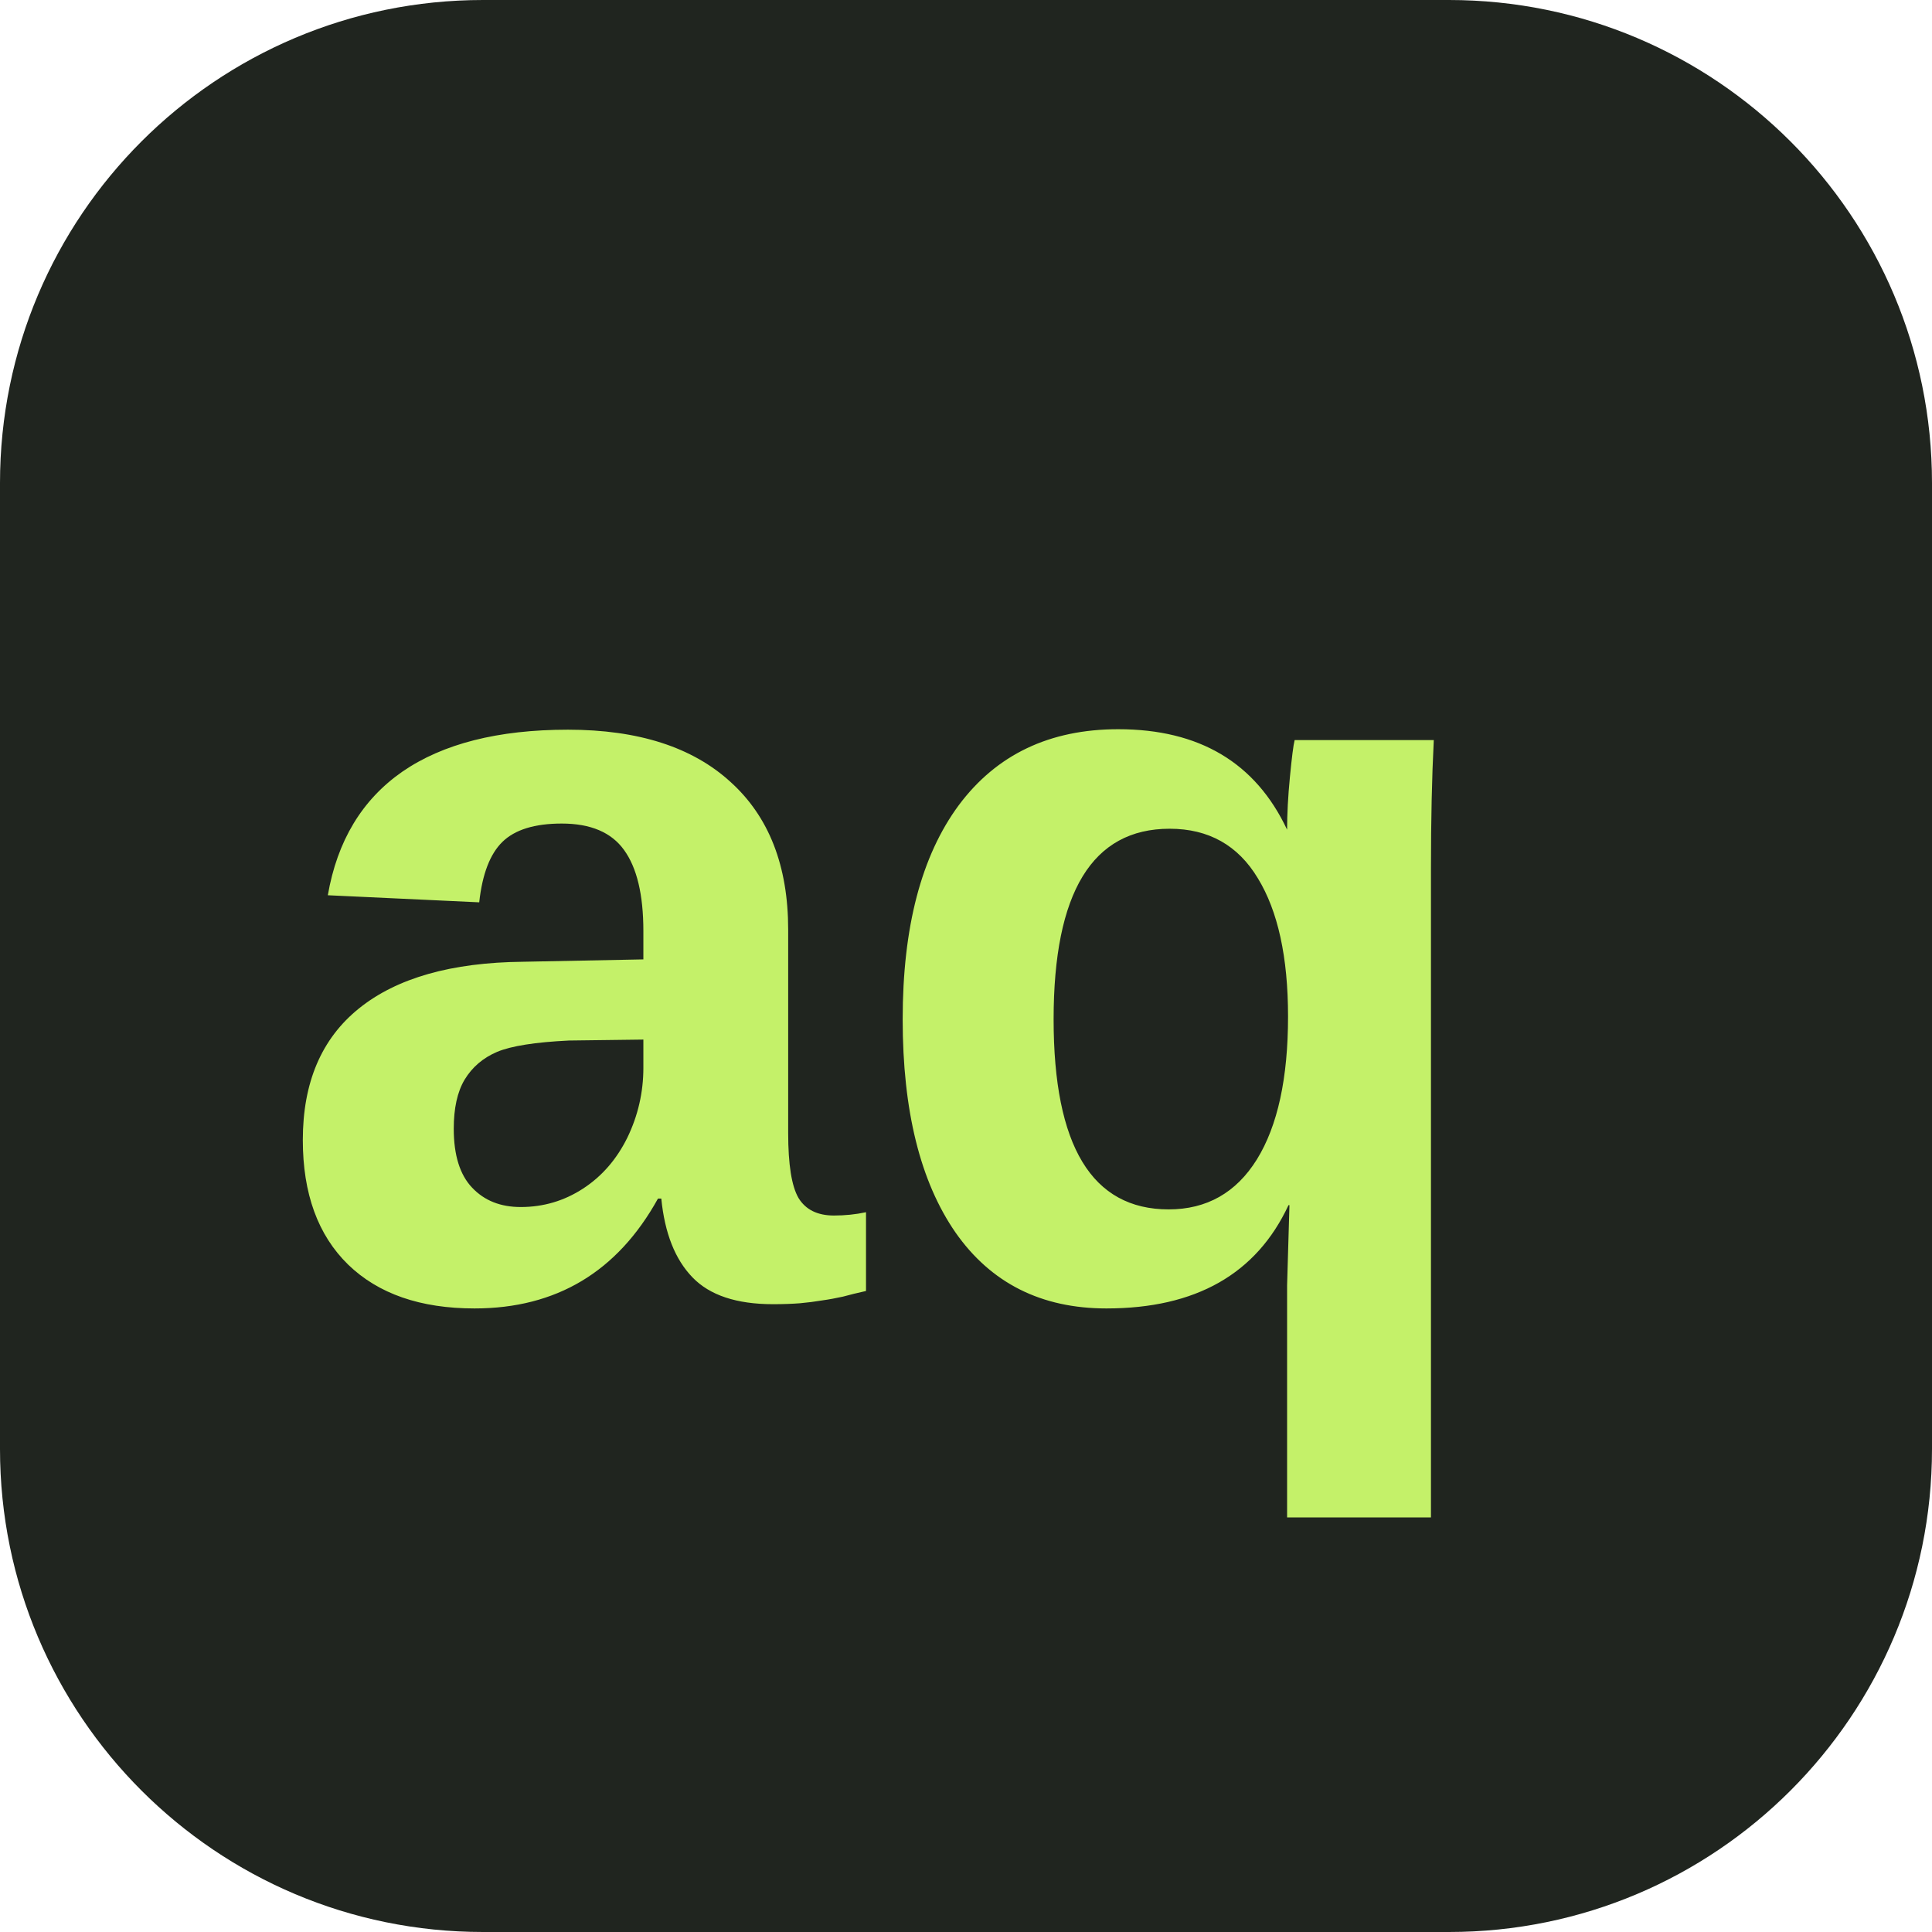
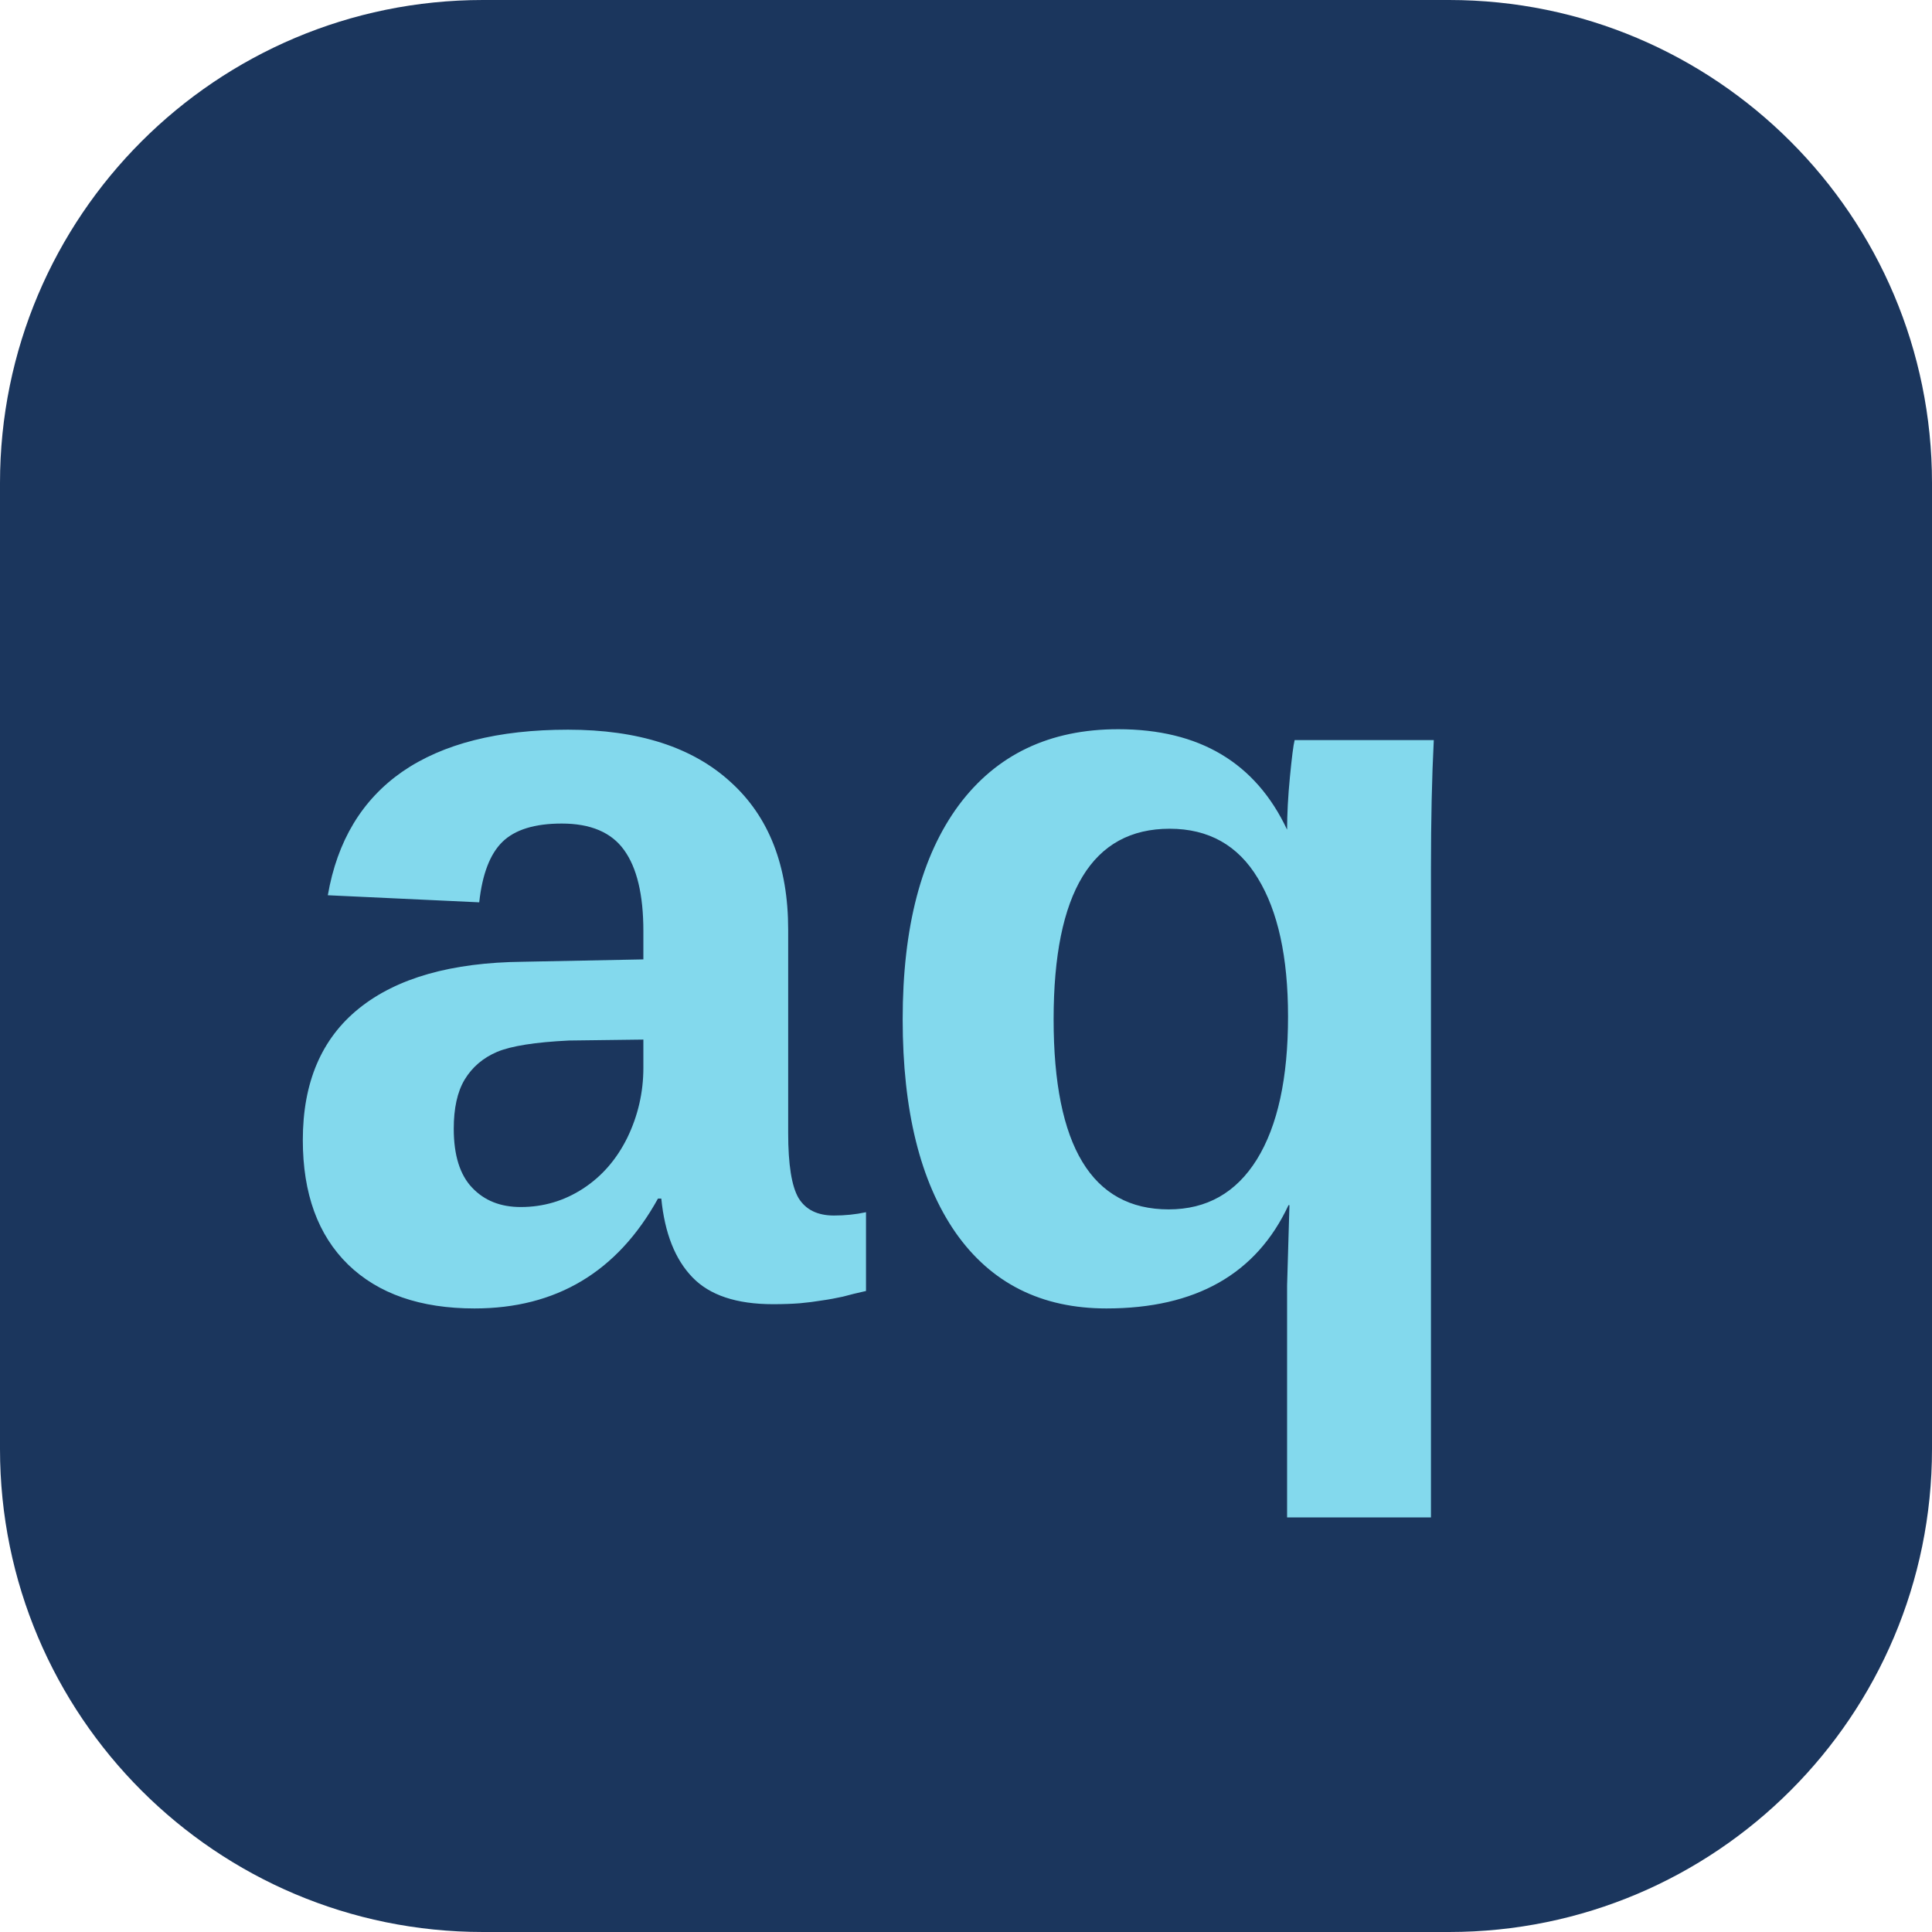
<svg xmlns="http://www.w3.org/2000/svg" viewBox="0 0 64 64">
-   <rect width="64" height="64" rx="16" fill="#20251f" />
-   <text x="9" y="43" font-family="Arial,sans-serif" font-size="35" font-weight="700" fill="#c4f169">aq</text>
+   <rect width="64" height="64" rx="16" fill="#1b365d" />
+   <text x="9" y="43" font-family="Arial,sans-serif" font-size="35" font-weight="700" fill="#83d9ed">aq</text>
</svg>
